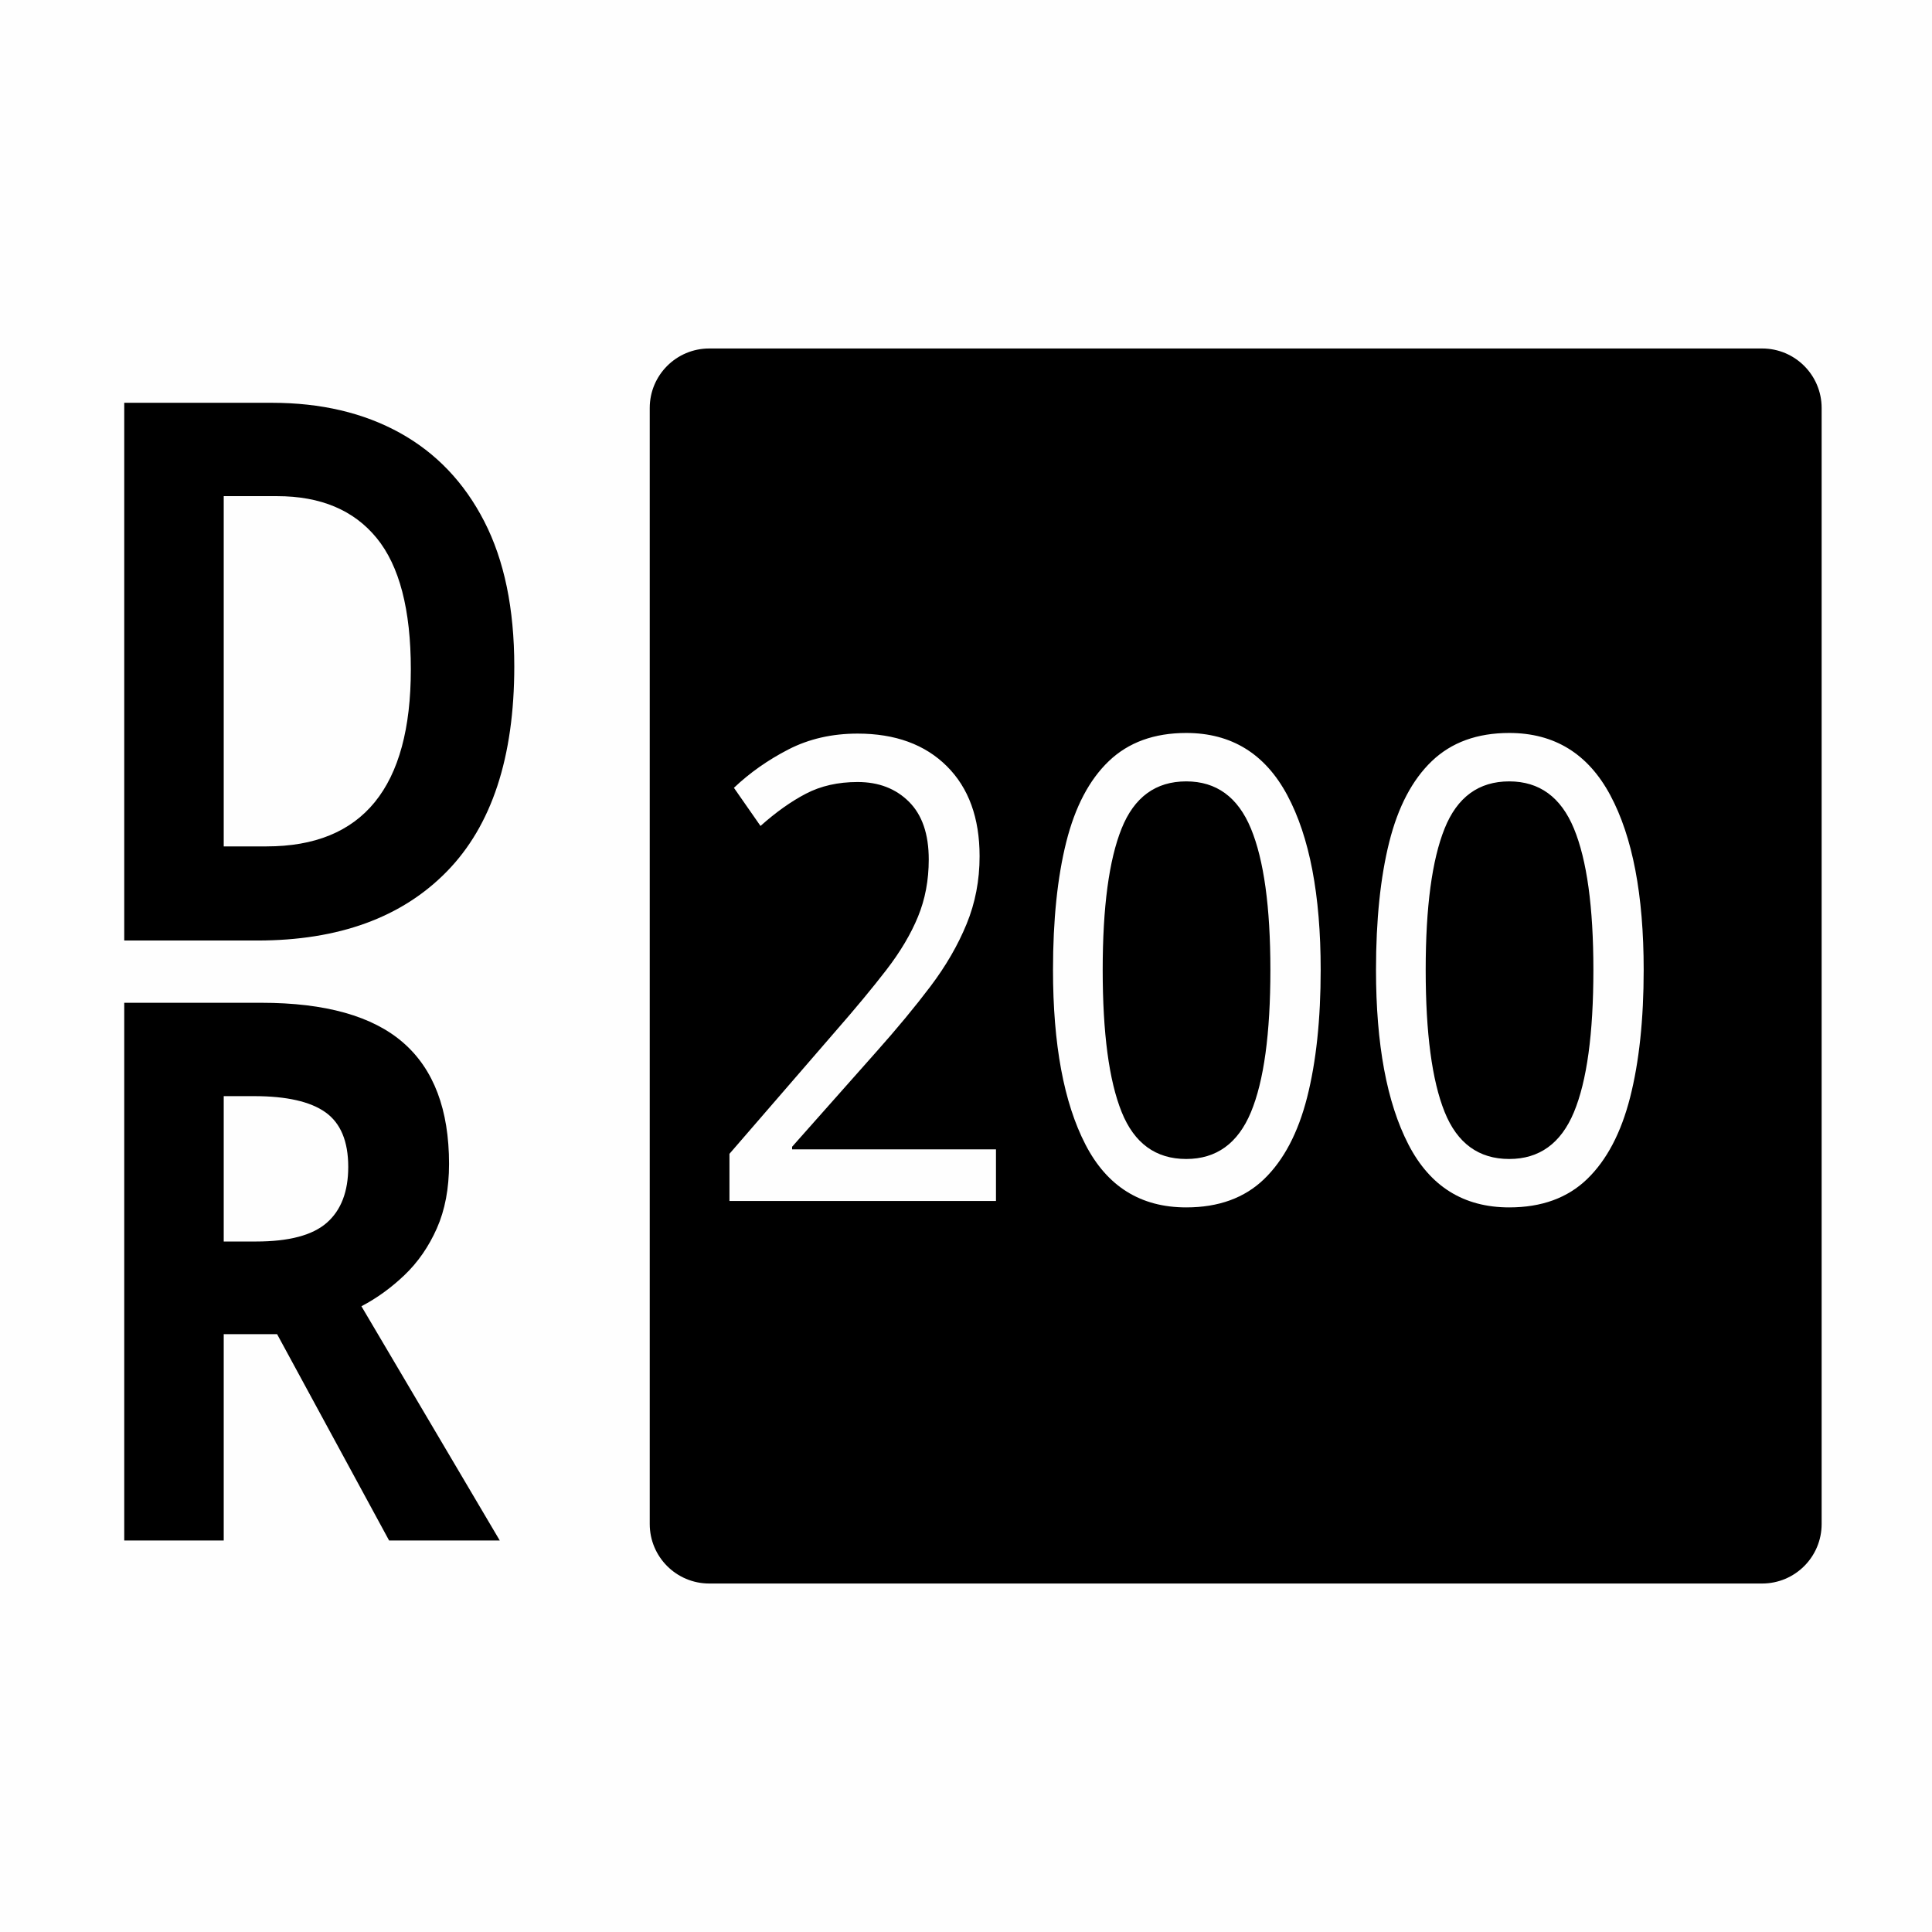
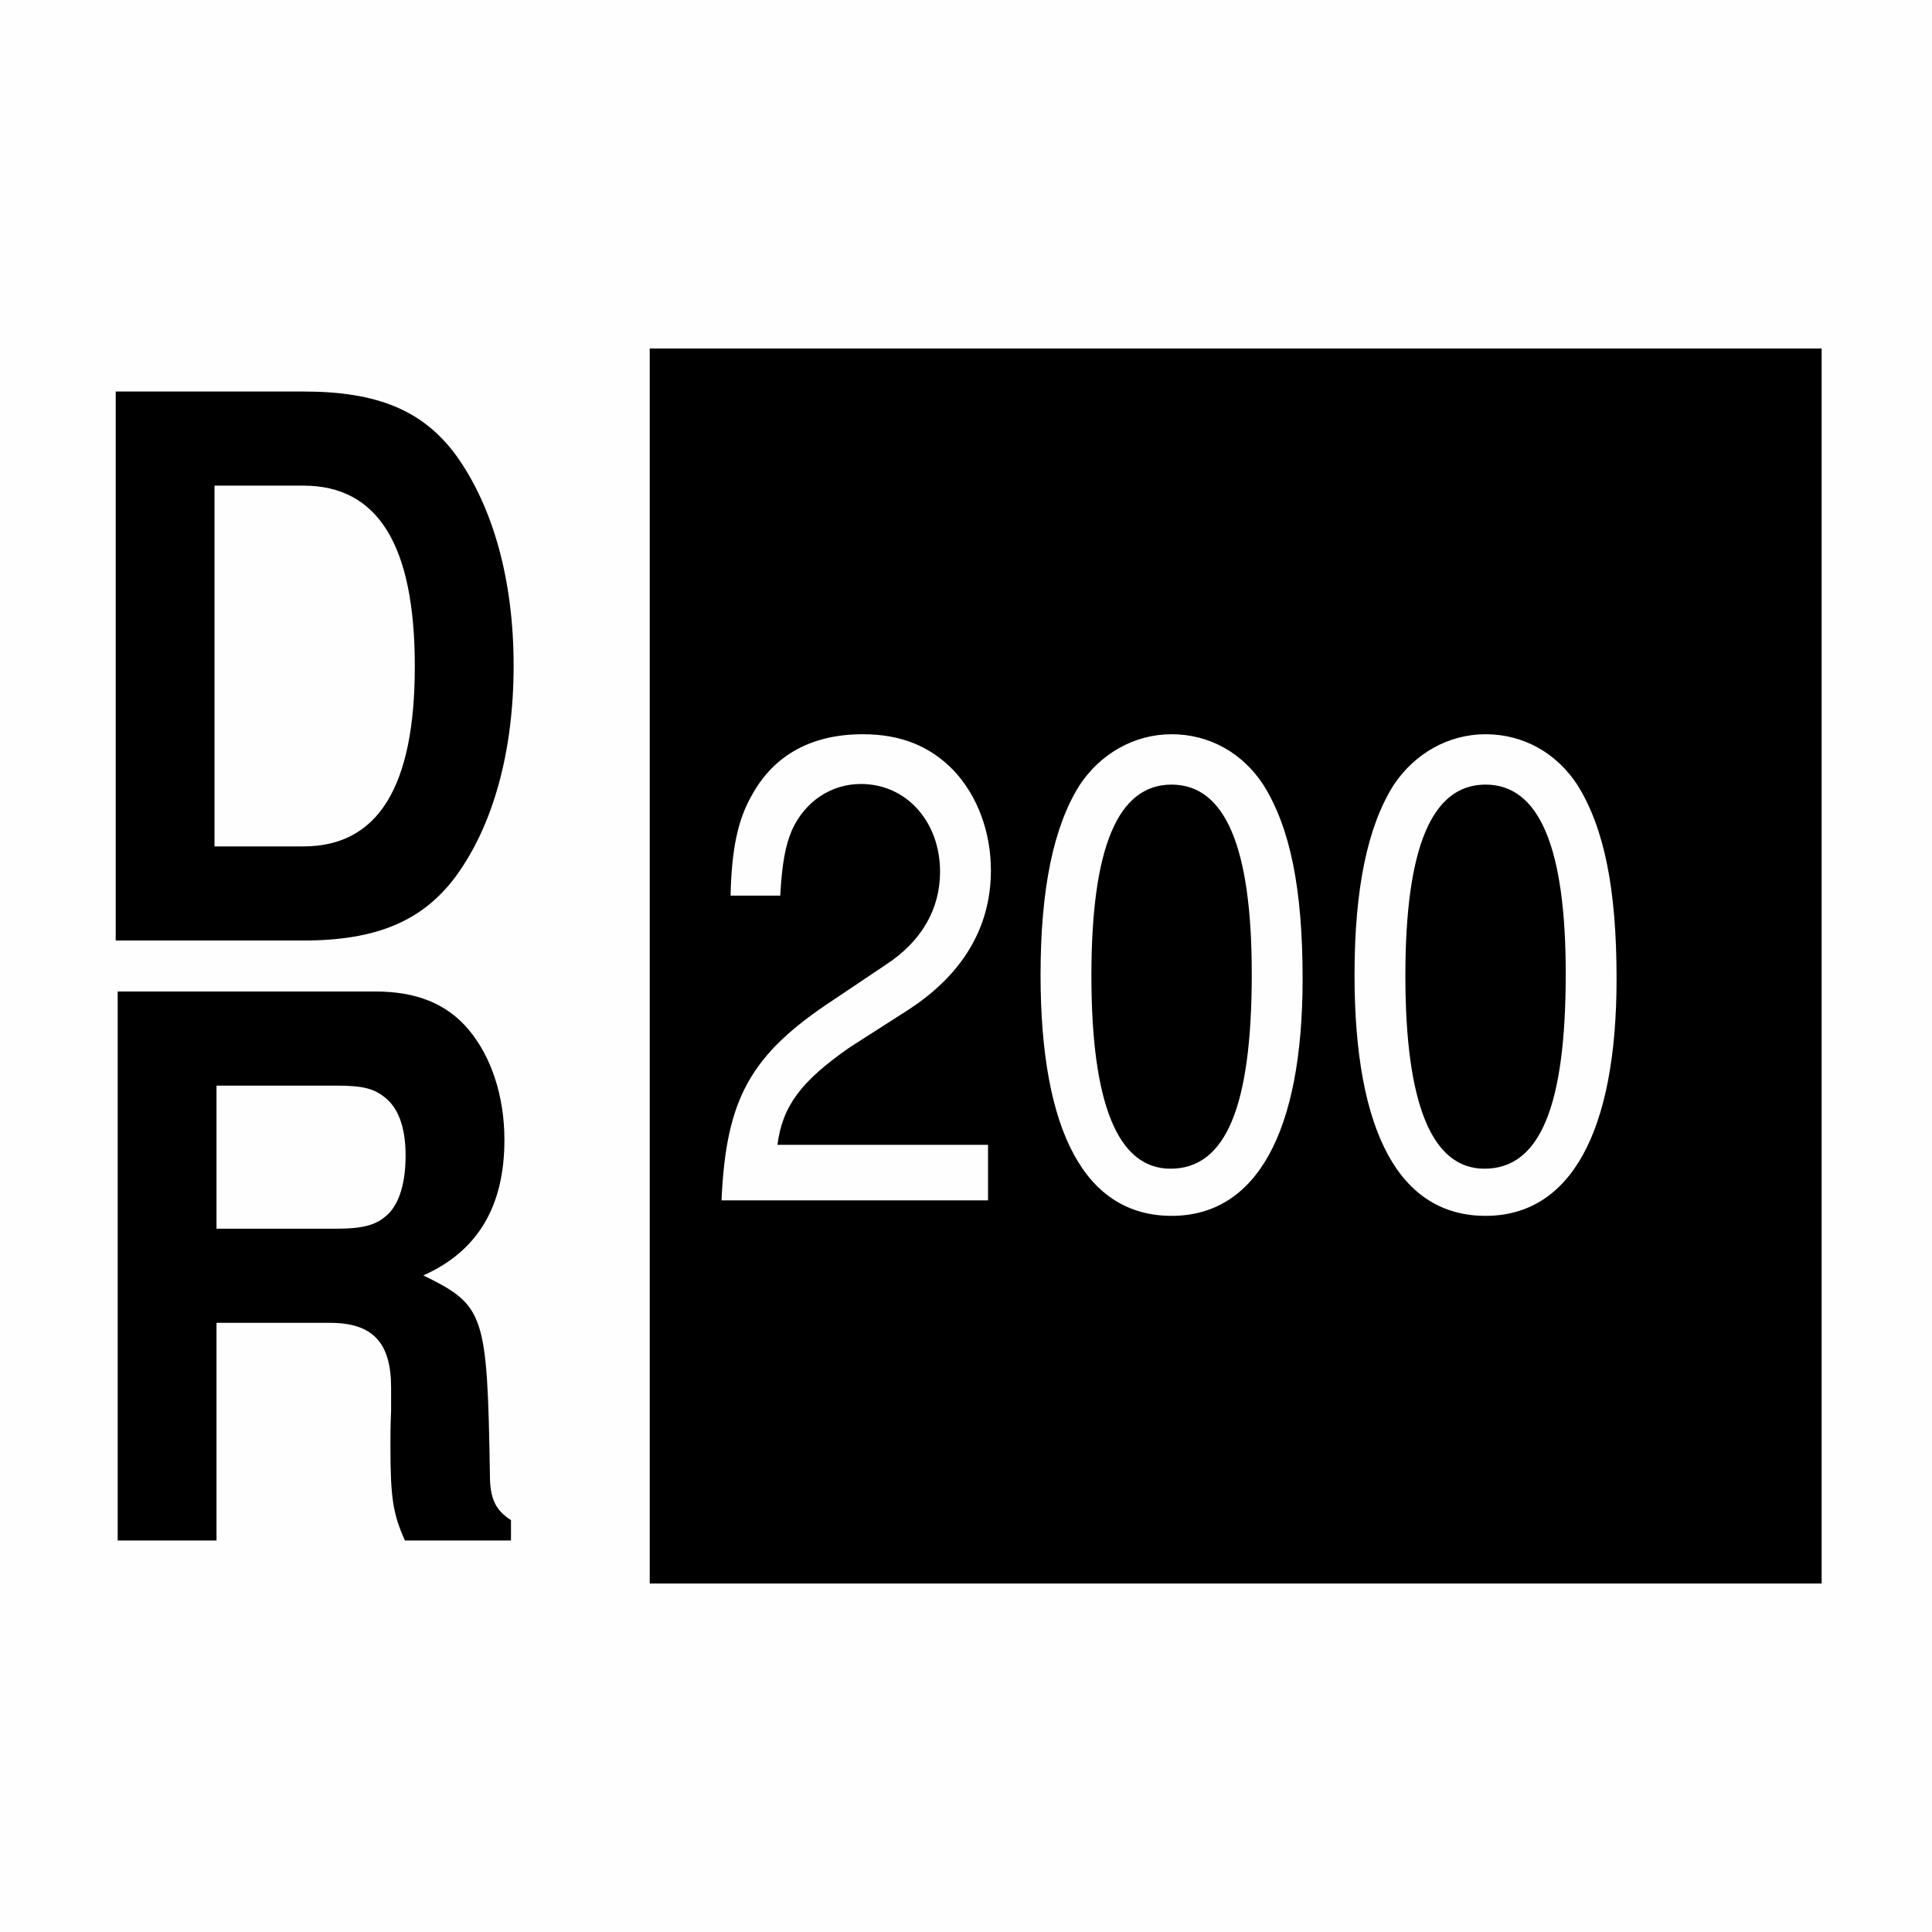
- <svg xmlns="http://www.w3.org/2000/svg" width="512" height="512" viewBox="0 0 512 512" version="1.1" id="svg5" xml:space="preserve">
-   <defs id="defs2" />
-   <g id="layer1">
-     <rect style="fill:#1f1f1f;fill-opacity:1;stroke:#000000;stroke-width:0" id="rect25262" x="42.266" y="75.7" width="0" height="0" rx="512" ry="512" />
-     <rect style="fill:#fefefe;fill-opacity:1;stroke:#000000;stroke-width:0" id="rect25474" width="512" height="512" x="2.218922e-06" y="3.0343815e-06" rx="0" ry="0" />
-     <g id="g26022" transform="translate(0,-0.3409554)">
-       <text xml:space="preserve" style="font-style:normal;font-variant:normal;font-weight:normal;font-stretch:normal;font-size:186.667px;font-family:FreeSerif;-inkscape-font-specification:'FreeSerif, Normal';font-variant-ligatures:normal;font-variant-caps:normal;font-variant-numeric:normal;font-variant-east-asian:normal;letter-spacing:0px;fill:#000000;fill-opacity:1;stroke:#000000;stroke-width:0;stroke-dasharray:none;stroke-opacity:1" x="18.408" y="233.439" id="text3078-3-4" transform="scale(0.9352949,1.069182)">
-         <tspan id="tspan5451-9" x="18.408" y="233.439" style="font-style:normal;font-variant:normal;font-weight:bold;font-stretch:normal;font-size:186.667px;font-family:sans-serif;-inkscape-font-specification:'sans-serif, Bold';font-variant-ligatures:normal;font-variant-caps:normal;font-variant-numeric:normal;font-variant-east-asian:normal;fill:#000000;fill-opacity:1;stroke-width:0;stroke-dasharray:none">D</tspan>
-       </text>
-       <text xml:space="preserve" style="font-style:normal;font-variant:normal;font-weight:normal;font-stretch:normal;font-size:186.667px;font-family:FreeSerif;-inkscape-font-specification:'FreeSerif, Normal';font-variant-ligatures:normal;font-variant-caps:normal;font-variant-numeric:normal;font-variant-east-asian:normal;letter-spacing:0px;fill:#000000;fill-opacity:1;stroke:#000000;stroke-width:0;stroke-dasharray:none;stroke-opacity:1" x="18.408" y="382.151" id="text3078-3-4-9" transform="scale(0.9352949,1.069182)">
-         <tspan id="tspan5451-9-3" x="18.408" y="382.151" style="font-style:normal;font-variant:normal;font-weight:bold;font-stretch:normal;font-size:186.667px;font-family:sans-serif;-inkscape-font-specification:'sans-serif, Bold';font-variant-ligatures:normal;font-variant-caps:normal;font-variant-numeric:normal;font-variant-east-asian:normal;fill:#000000;fill-opacity:1;stroke-width:0;stroke-dasharray:none">R</tspan>
-       </text>
+ <svg xmlns="http://www.w3.org/2000/svg" width="100%" height="100%" viewBox="0 0 48 48" version="1.1" xml:space="preserve" style="fill-rule:evenodd;clip-rule:evenodd;stroke-linejoin:round;stroke-miterlimit:2;">
+   <g id="Layer-1" transform="matrix(0.09375,0,0,0.09375,0,0)">
+     <rect id="rect25474" x="0" y="0" width="512" height="512" style="fill:rgb(254,254,254);" />
+     <g id="g26022" transform="matrix(1,0,0,1,0,-0.340955)">
+       <g transform="matrix(0.935295,0,0,1.06918,17.2173,249.589)">
+         <g id="text3078-3-4">
+           <text x="0px" y="0px" style="font-family:'Helvetica-Bold', 'Helvetica';font-weight:700;font-size:186.667px;">D</text>
+         </g>
+       </g>
+       <g transform="matrix(0.935295,0,0,1.06918,17.2173,408.589)">
+         <g id="text3078-3-4-9">
+           <text x="0px" y="0px" style="font-family:'Helvetica-Bold', 'Helvetica';font-weight:700;font-size:186.667px;">R</text>
+         </g>
+       </g>
    </g>
-     <g id="g26027" transform="translate(0,-4.661011)">
-       <rect style="fill:#000000;fill-opacity:1;stroke:#000000;stroke-width:0;stroke-dasharray:none" id="rect25862" width="310.568" height="327.296" x="172.186" y="97.013" ry="15.768" />
-       <text xml:space="preserve" style="font-style:normal;font-variant:normal;font-weight:normal;font-stretch:normal;font-size:160px;font-family:FreeSerif;-inkscape-font-specification:'FreeSerif, Normal';font-variant-ligatures:normal;font-variant-caps:normal;font-variant-numeric:normal;font-variant-east-asian:normal;letter-spacing:0px;fill:#fefefe;fill-opacity:1;stroke:#000000;stroke-width:0;stroke-dasharray:none;stroke-opacity:1" x="199" y="302.037" id="text3078-3-4-6" transform="scale(0.9352949,1.069182)">
-         <tspan id="tspan5451-9-0" x="199" y="302.037" style="font-style:normal;font-variant:normal;font-weight:normal;font-stretch:normal;font-size:160px;font-family:sans-serif;-inkscape-font-specification:'sans-serif, Normal';font-variant-ligatures:normal;font-variant-caps:normal;font-variant-numeric:normal;font-variant-east-asian:normal;fill:#fefefe;fill-opacity:1;stroke-width:0;stroke-dasharray:none">200</tspan>
-       </text>
+     <g id="g26027" transform="matrix(1,0,0,1,0,-4.66101)">
+       <rect id="rect25862" x="172.186" y="97.013" width="310.568" height="327.296" />
+       <g transform="matrix(0.935295,0,0,1.06918,186.124,322.932)">
+         <g id="text3078-3-4-6">
+           <text x="0px" y="0px" style="font-family:'Helvetica';font-size:160px;fill:rgb(254,254,254);">200</text>
+         </g>
+       </g>
    </g>
  </g>
</svg>
